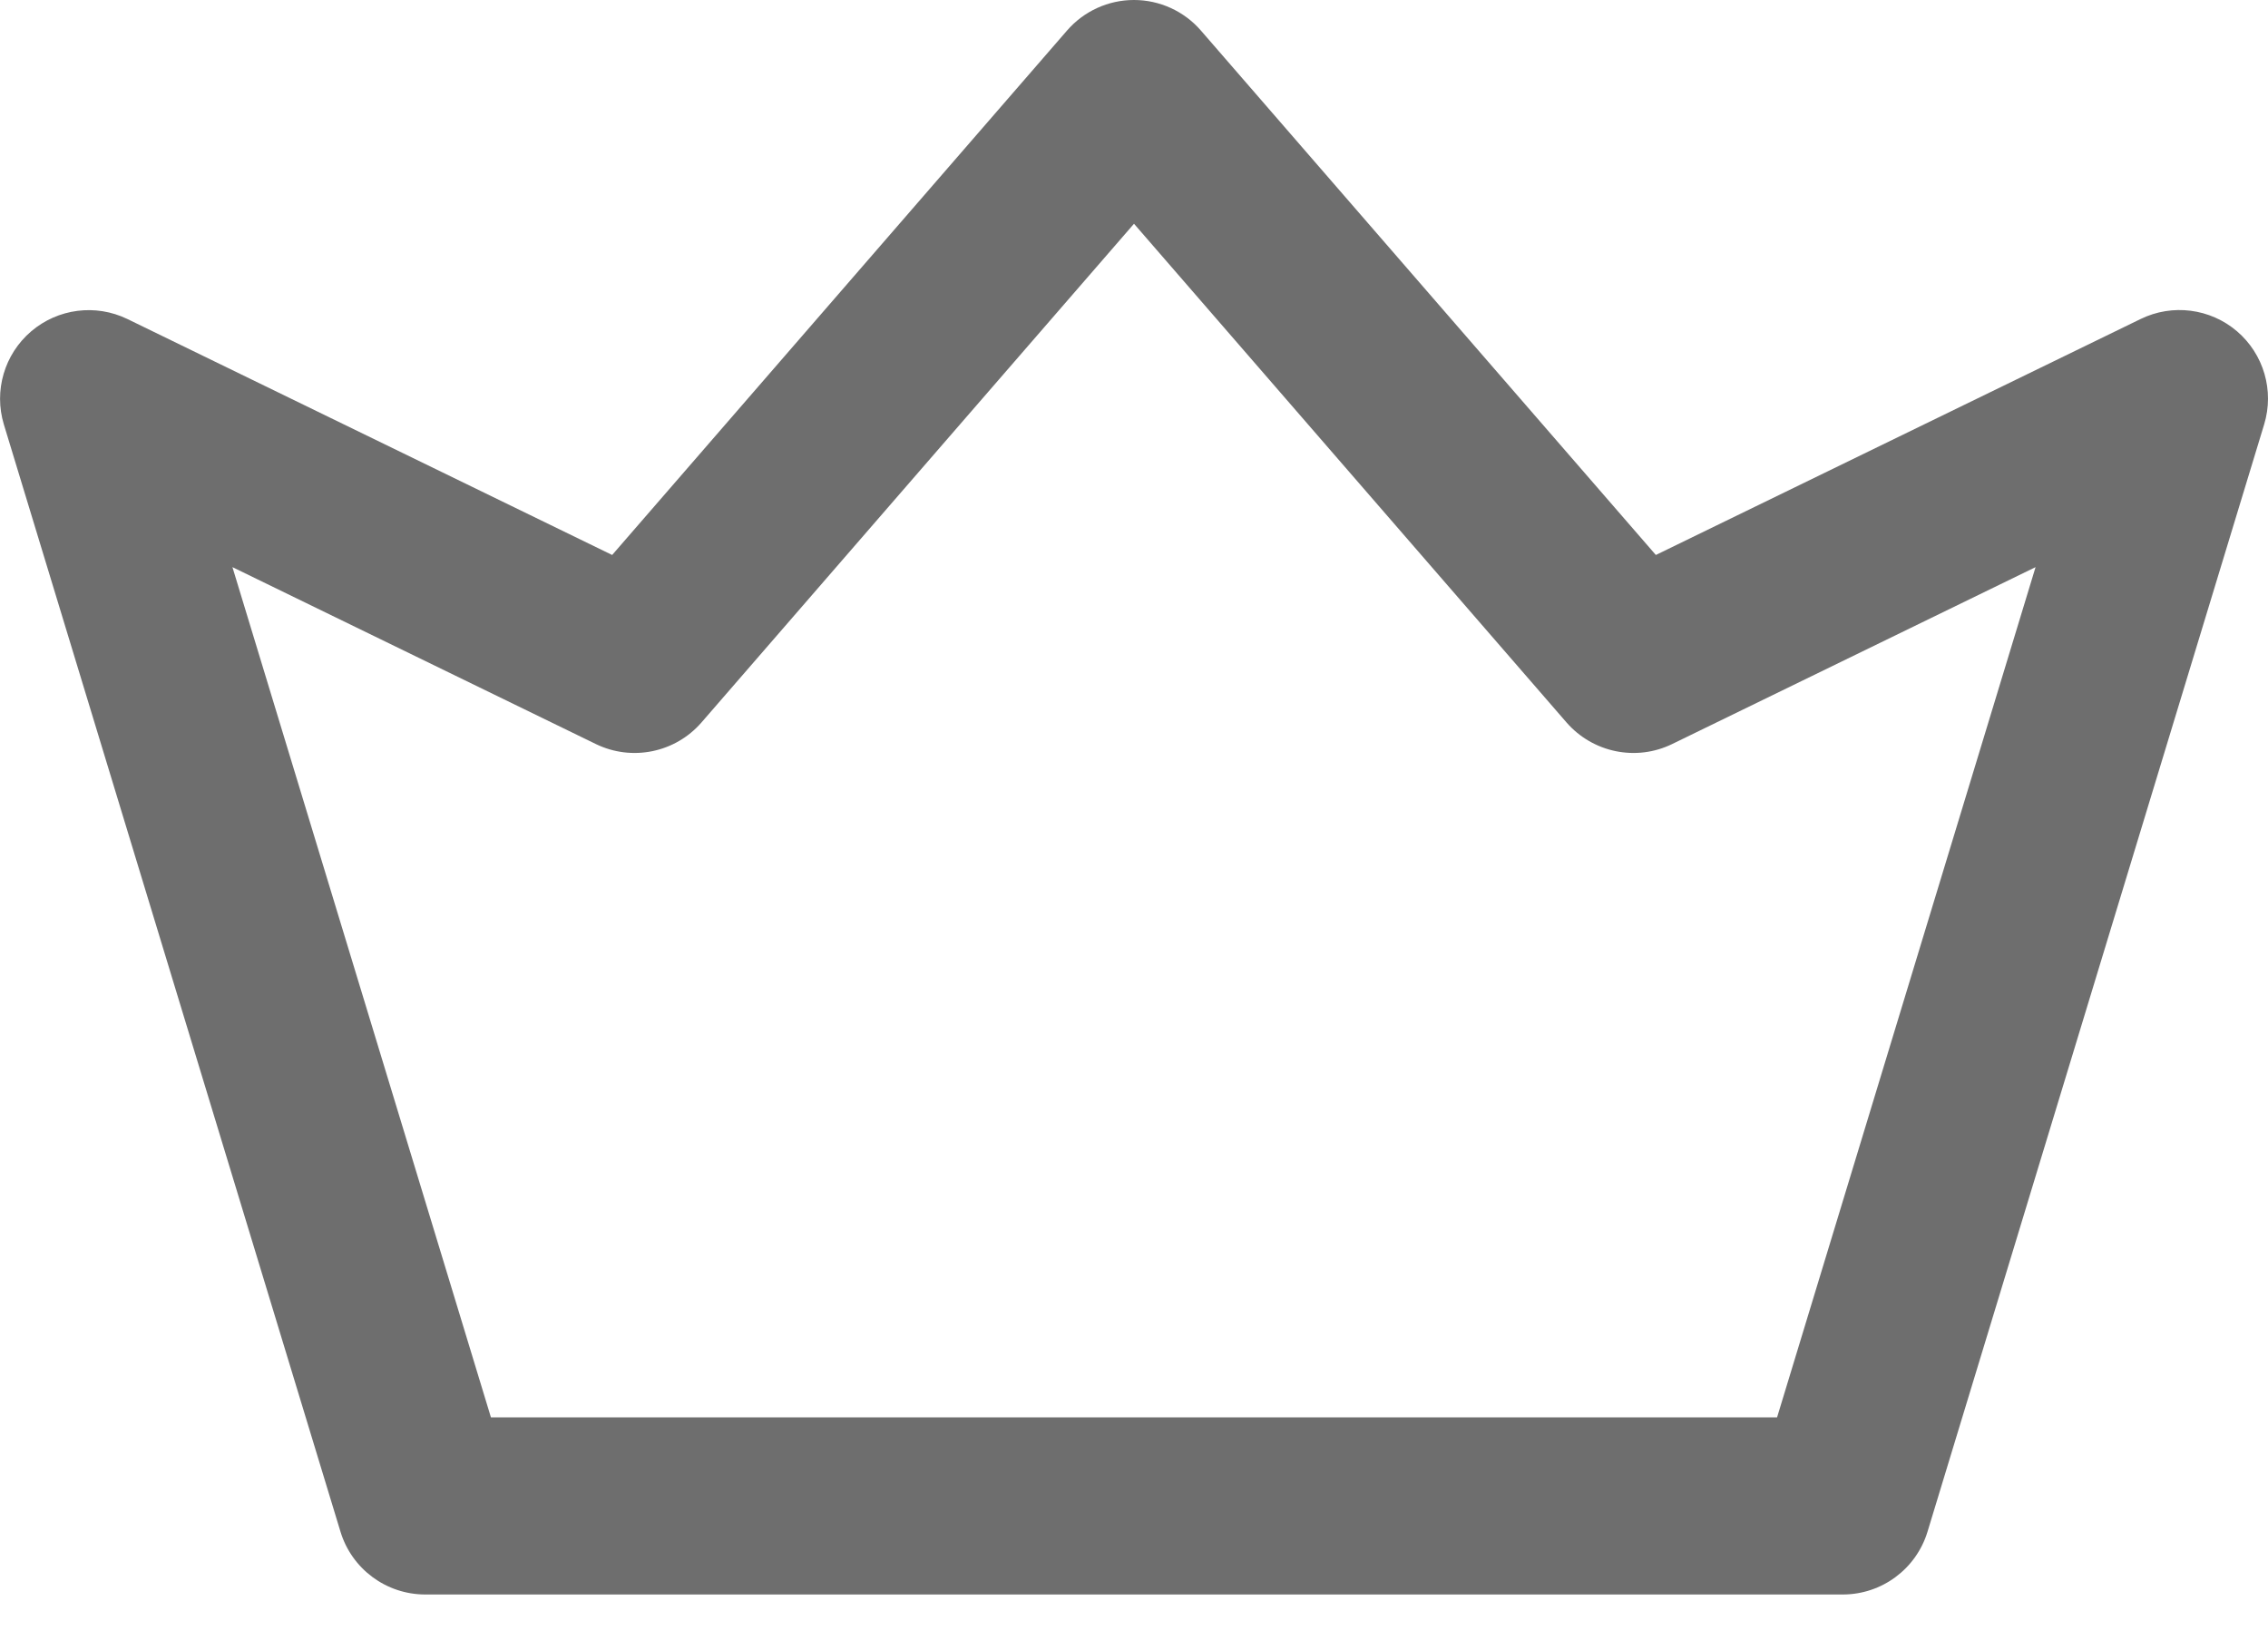
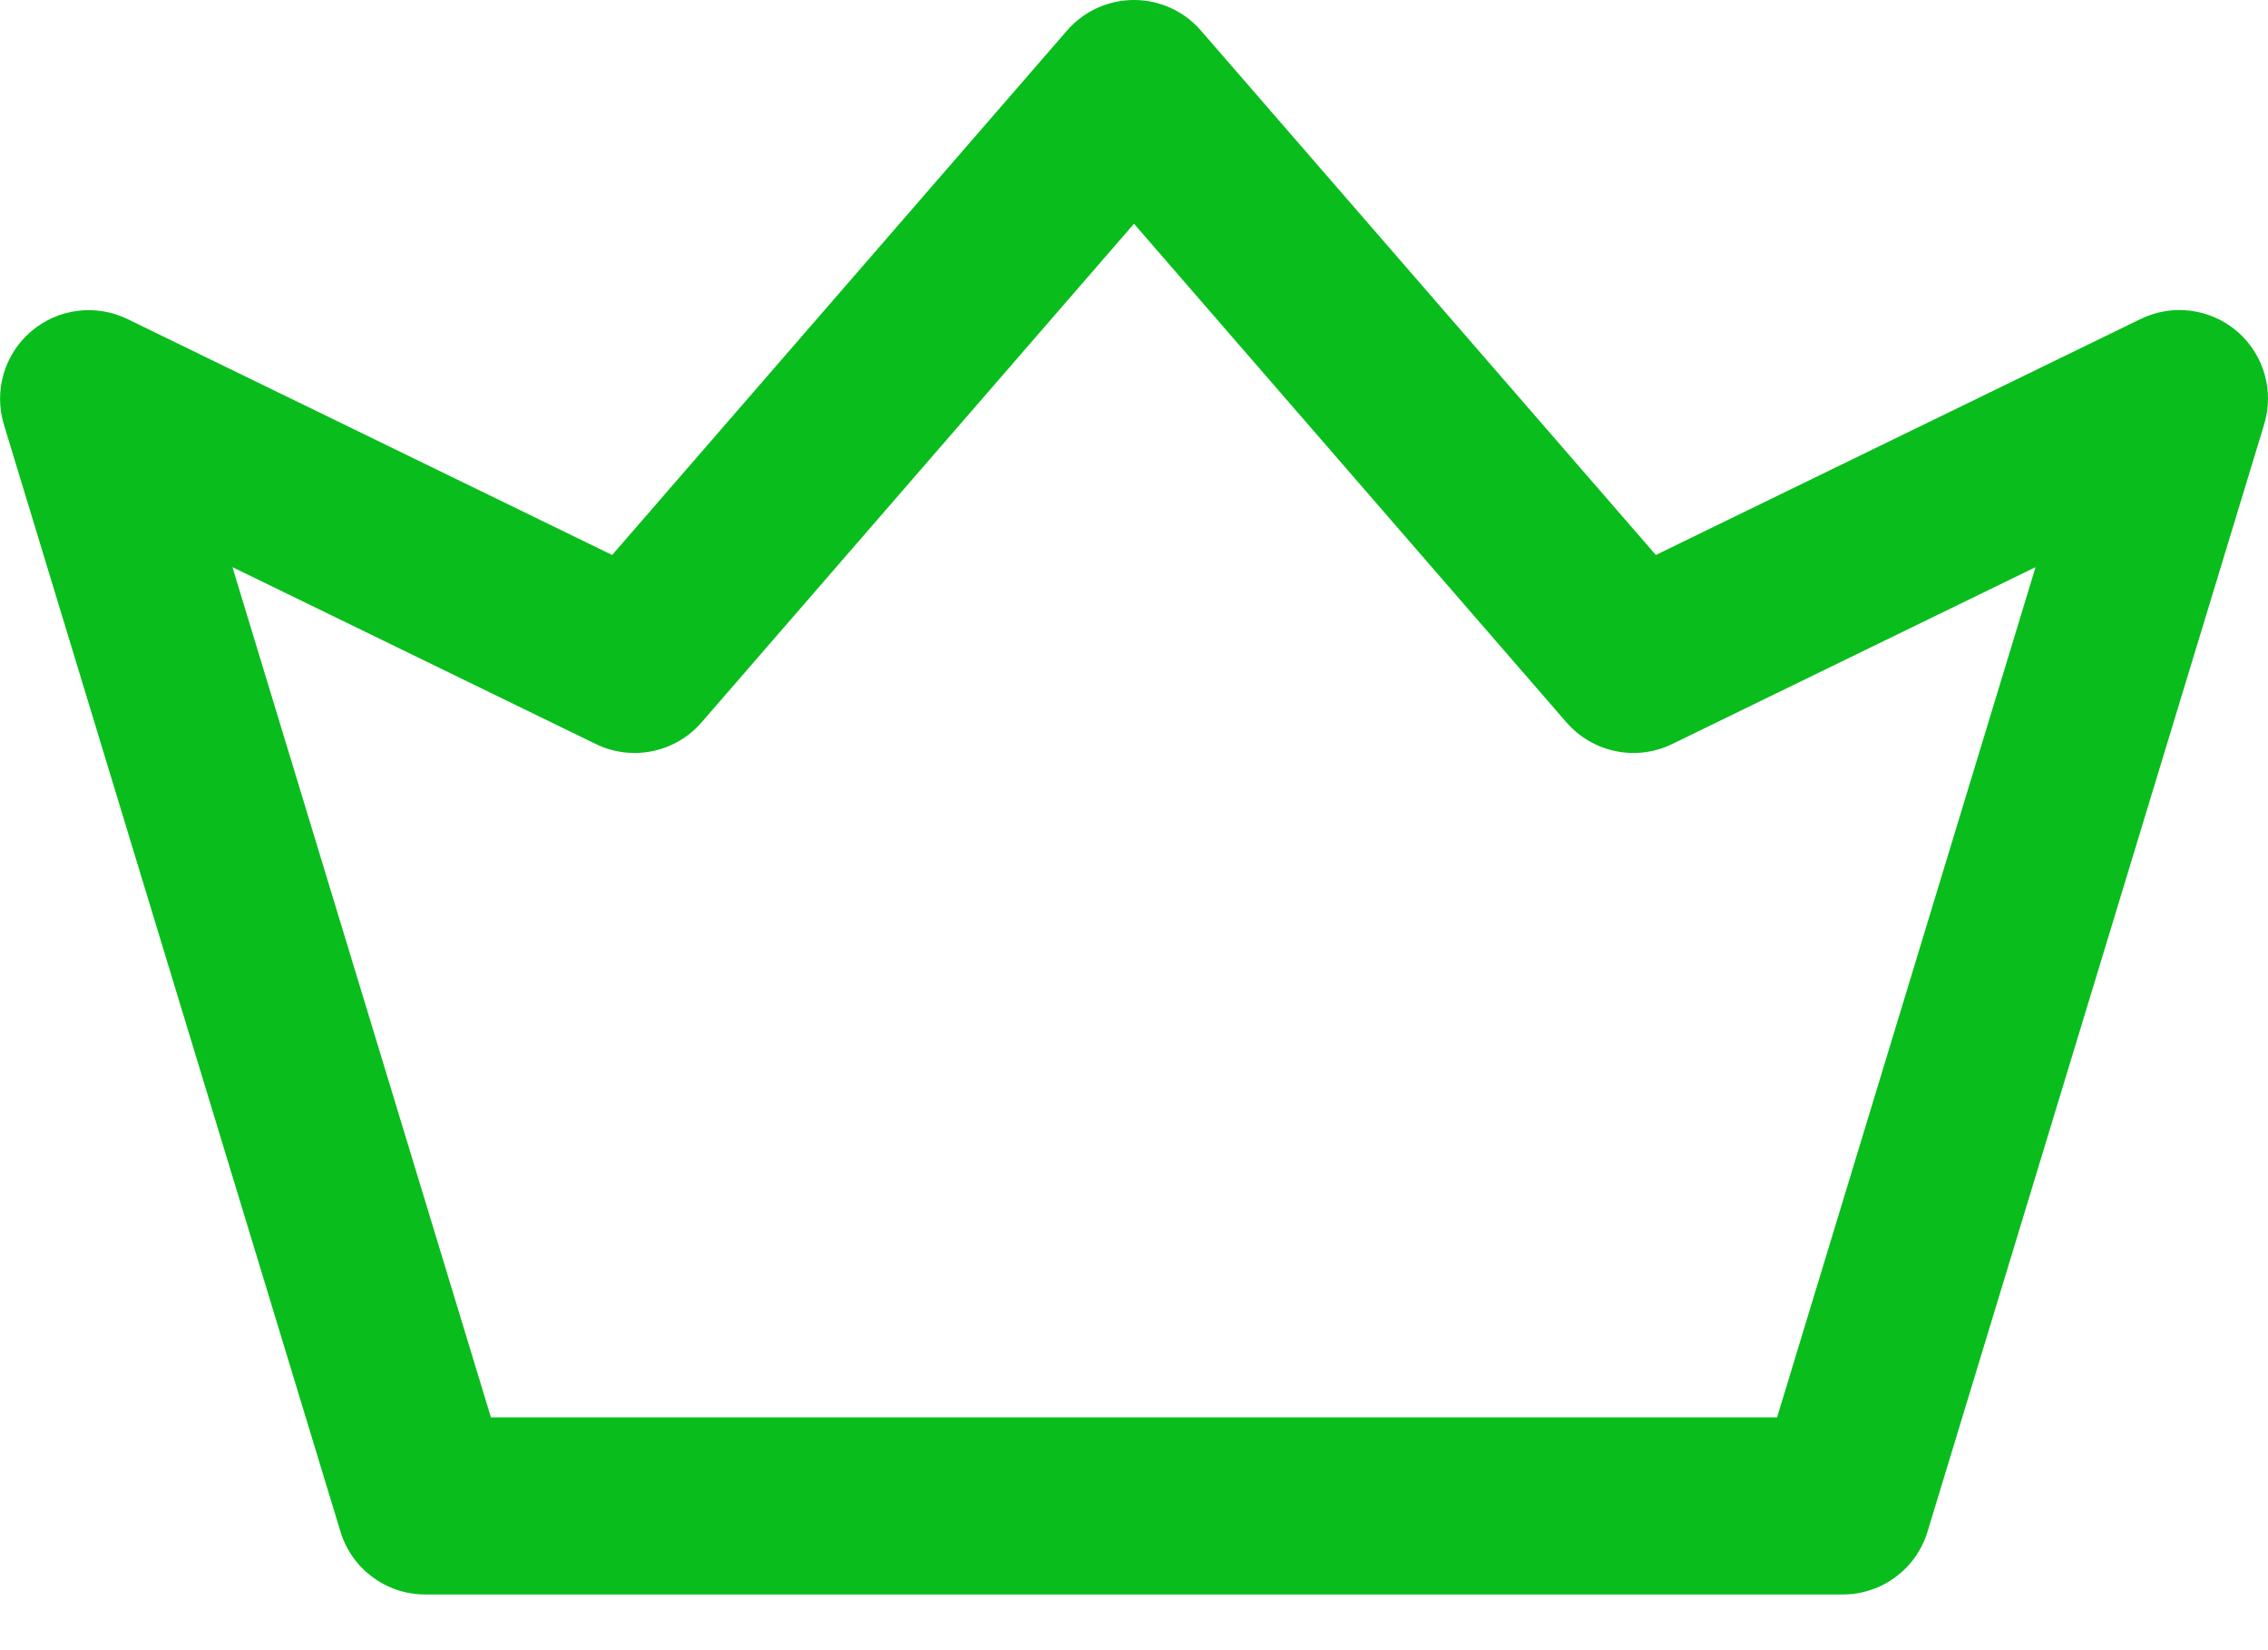
<svg xmlns="http://www.w3.org/2000/svg" width="33" height="24" viewBox="0 0 33 24">
-   <path fill="#6E6E6E" fill-rule="nonzero" d="M32.548 4.82a1.289 1.289 0 0 0-1.401-.178l-7.054 3.434-6.62-7.632a1.289 1.289 0 0 0-1.947 0L8.907 8.076 1.853 4.642A1.29 1.29 0 0 0 .056 6.176l4.898 16.113c.165.543.666.914 1.234.914h20.625c.567 0 1.068-.371 1.233-.914l4.898-16.113a1.289 1.289 0 0 0-.396-1.356zm-6.691 15.805H7.143L3.382 8.253l5.287 2.574a1.289 1.289 0 0 0 1.538-.314L16.5 3.256l6.293 7.257c.383.44 1.014.57 1.538.314l5.287-2.574-3.761 12.372z" />
+   <path fill="#09bd1d" fill-rule="nonzero" d="M32.548 4.82a1.289 1.289 0 0 0-1.401-.178l-7.054 3.434-6.62-7.632a1.289 1.289 0 0 0-1.947 0L8.907 8.076 1.853 4.642A1.29 1.29 0 0 0 .056 6.176l4.898 16.113c.165.543.666.914 1.234.914h20.625c.567 0 1.068-.371 1.233-.914l4.898-16.113a1.289 1.289 0 0 0-.396-1.356zm-6.691 15.805H7.143L3.382 8.253l5.287 2.574a1.289 1.289 0 0 0 1.538-.314L16.5 3.256l6.293 7.257c.383.44 1.014.57 1.538.314l5.287-2.574-3.761 12.372z" />
</svg>
